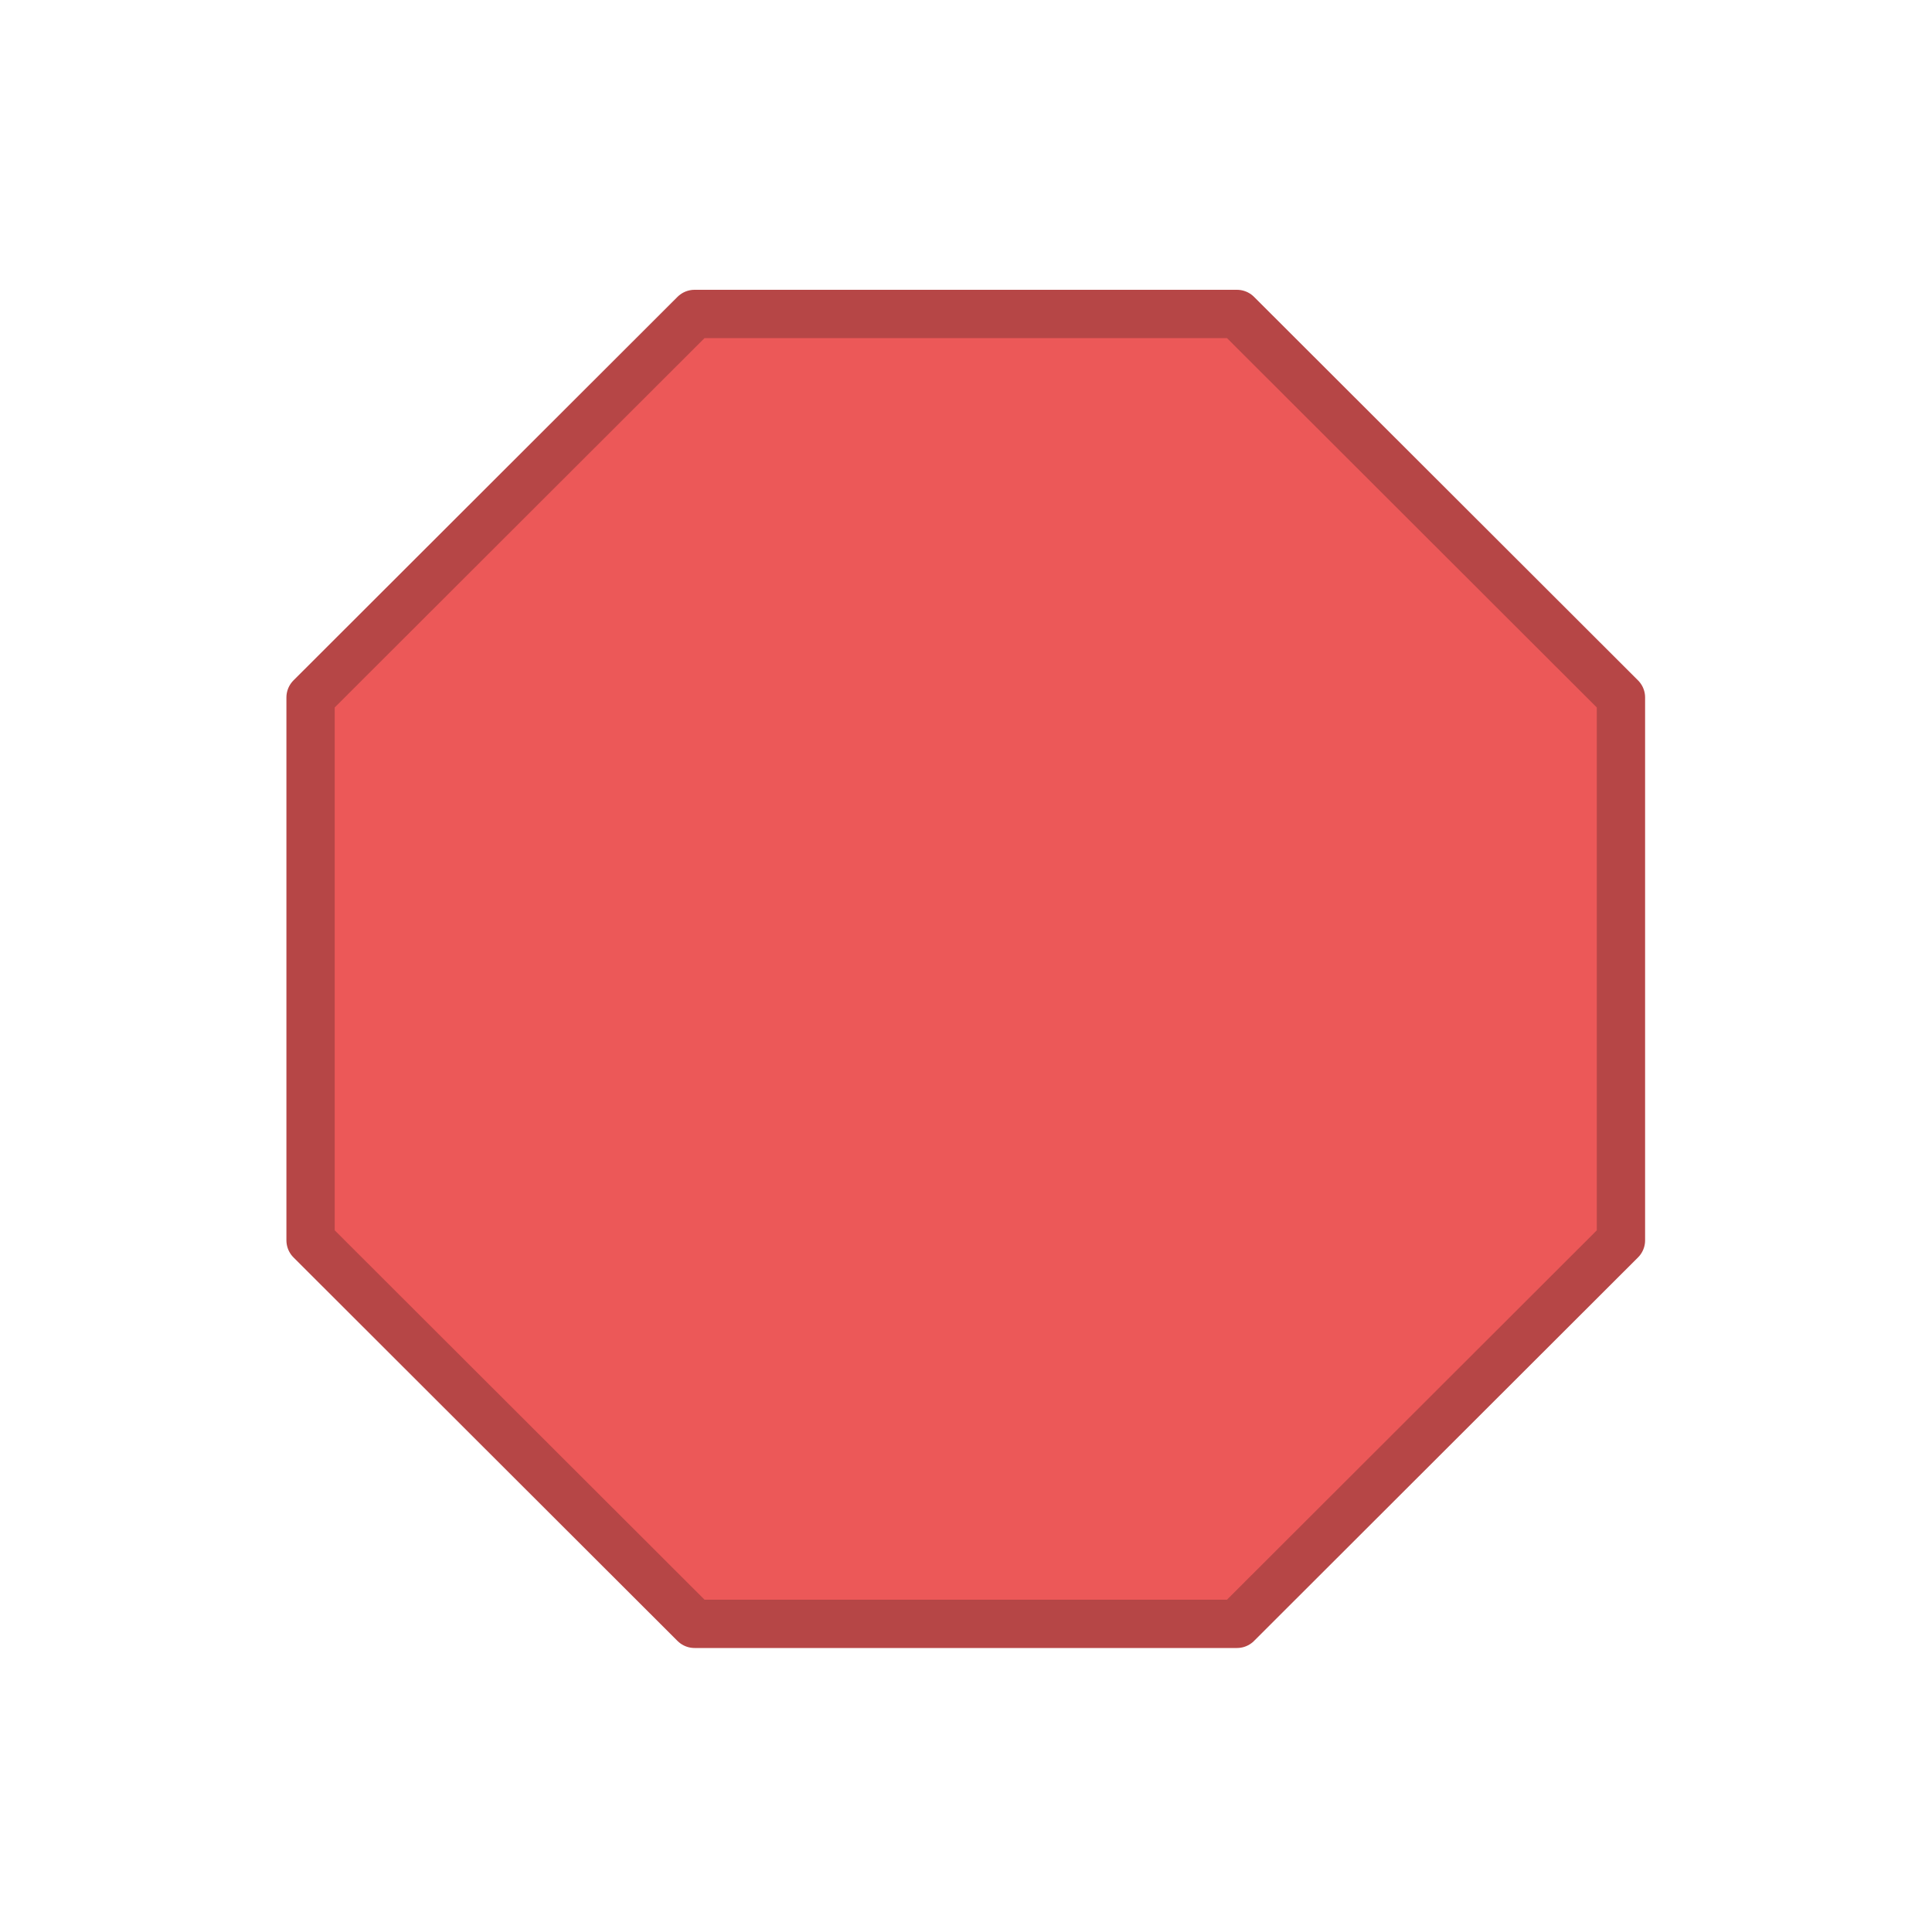
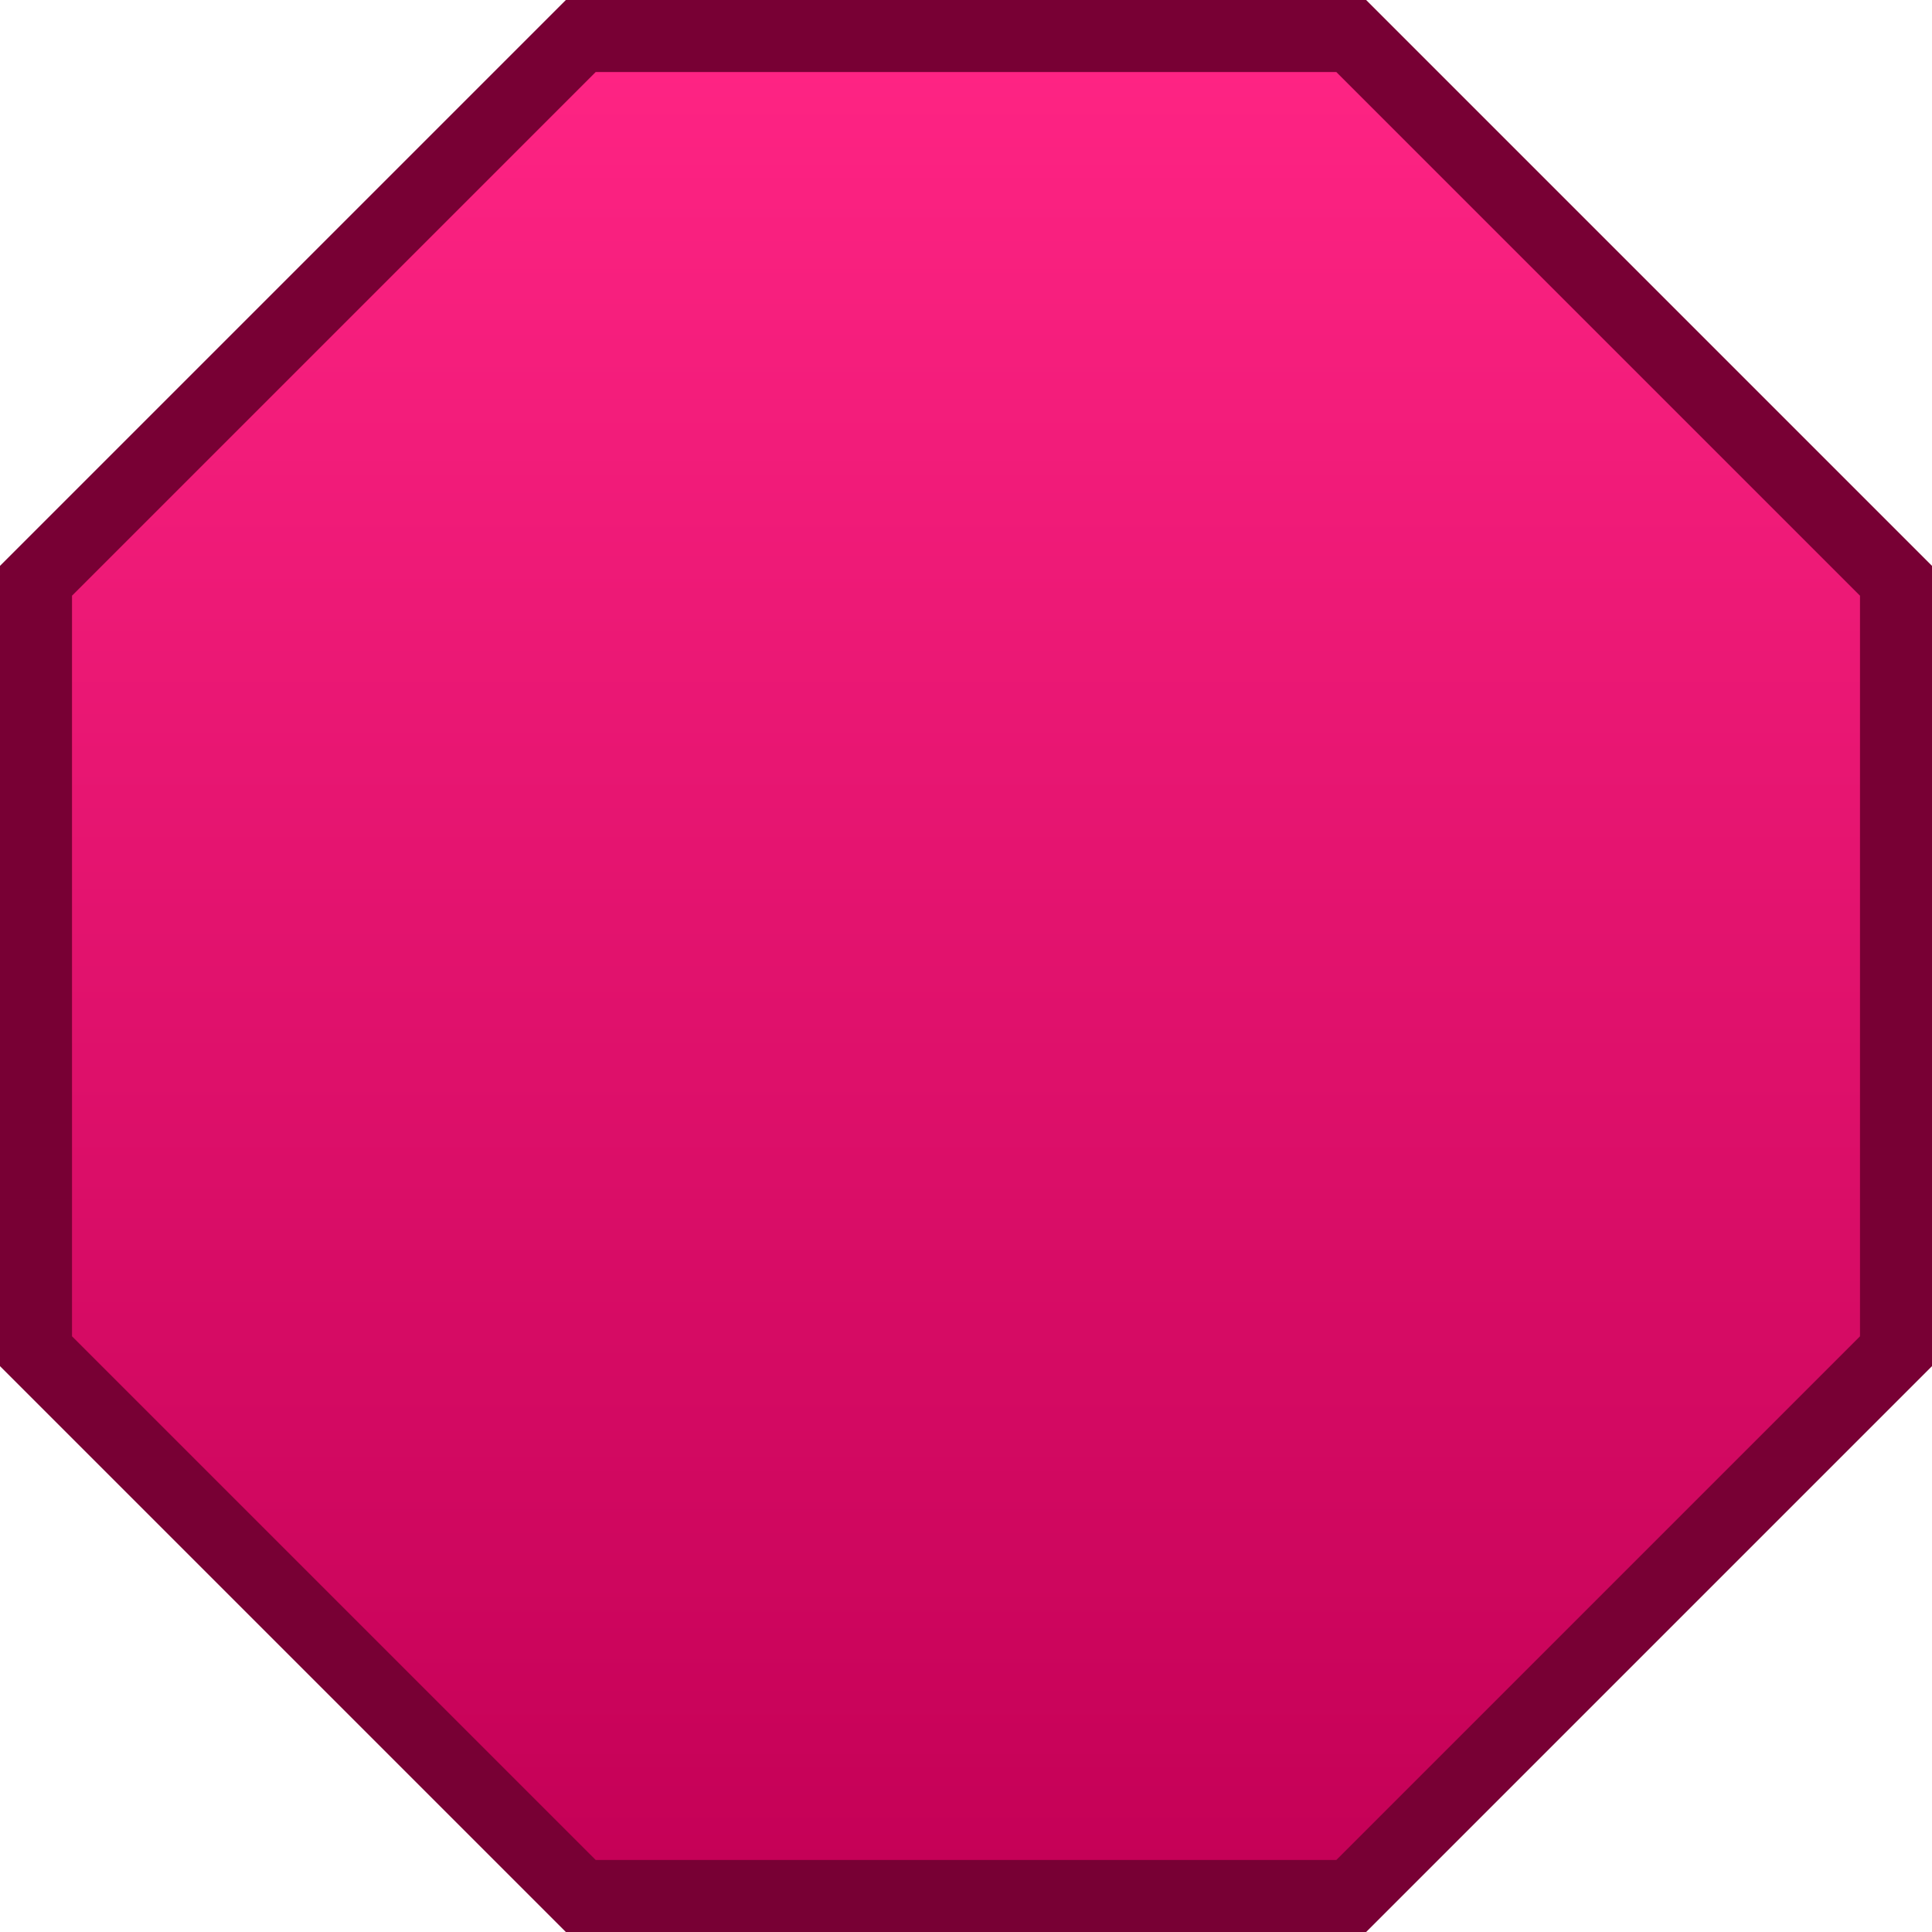
- <svg xmlns="http://www.w3.org/2000/svg" id="Icon" viewBox="0 0 40 40">
-   <polygon points="25.61 6.5 33.56 14.44 33.56 25.68 25.61 33.62 14.38 33.62 6.43 25.68 6.43 14.44 14.38 6.5 25.61 6.5" fill="#ec5858" stroke="#b64646" stroke-linecap="round" stroke-linejoin="round" />
+ <svg xmlns="http://www.w3.org/2000/svg" version="1.1" width="80.481" height="80.481" viewBox="0,0,80.481,80.481">
+   <defs>
+     <linearGradient x1="240" y1="141.259" x2="240" y2="218.741" gradientUnits="userSpaceOnUse" id="color-1">
+       <stop offset="0" stop-color="#ff2484" />
+       <stop offset="1" stop-color="#c40056" />
+     </linearGradient>
+   </defs>
+   <g transform="translate(-199.7593,-139.7593)">
+     <g data-paper-data="{&quot;isPaintingLayer&quot;:true}" fill="url(#color-1)" fill-rule="nonzero" stroke="#780034" stroke-width="3" stroke-linecap="butt" stroke-linejoin="miter" stroke-miterlimit="10" stroke-dasharray="" stroke-dashoffset="0" style="mix-blend-mode: normal">
+       <path d="M223.953,218.741l-22.694,-22.694v-32.094l22.694,-22.694h32.094l22.694,22.694v32.094l-22.694,22.694z" />
+     </g>
+   </g>
</svg>
